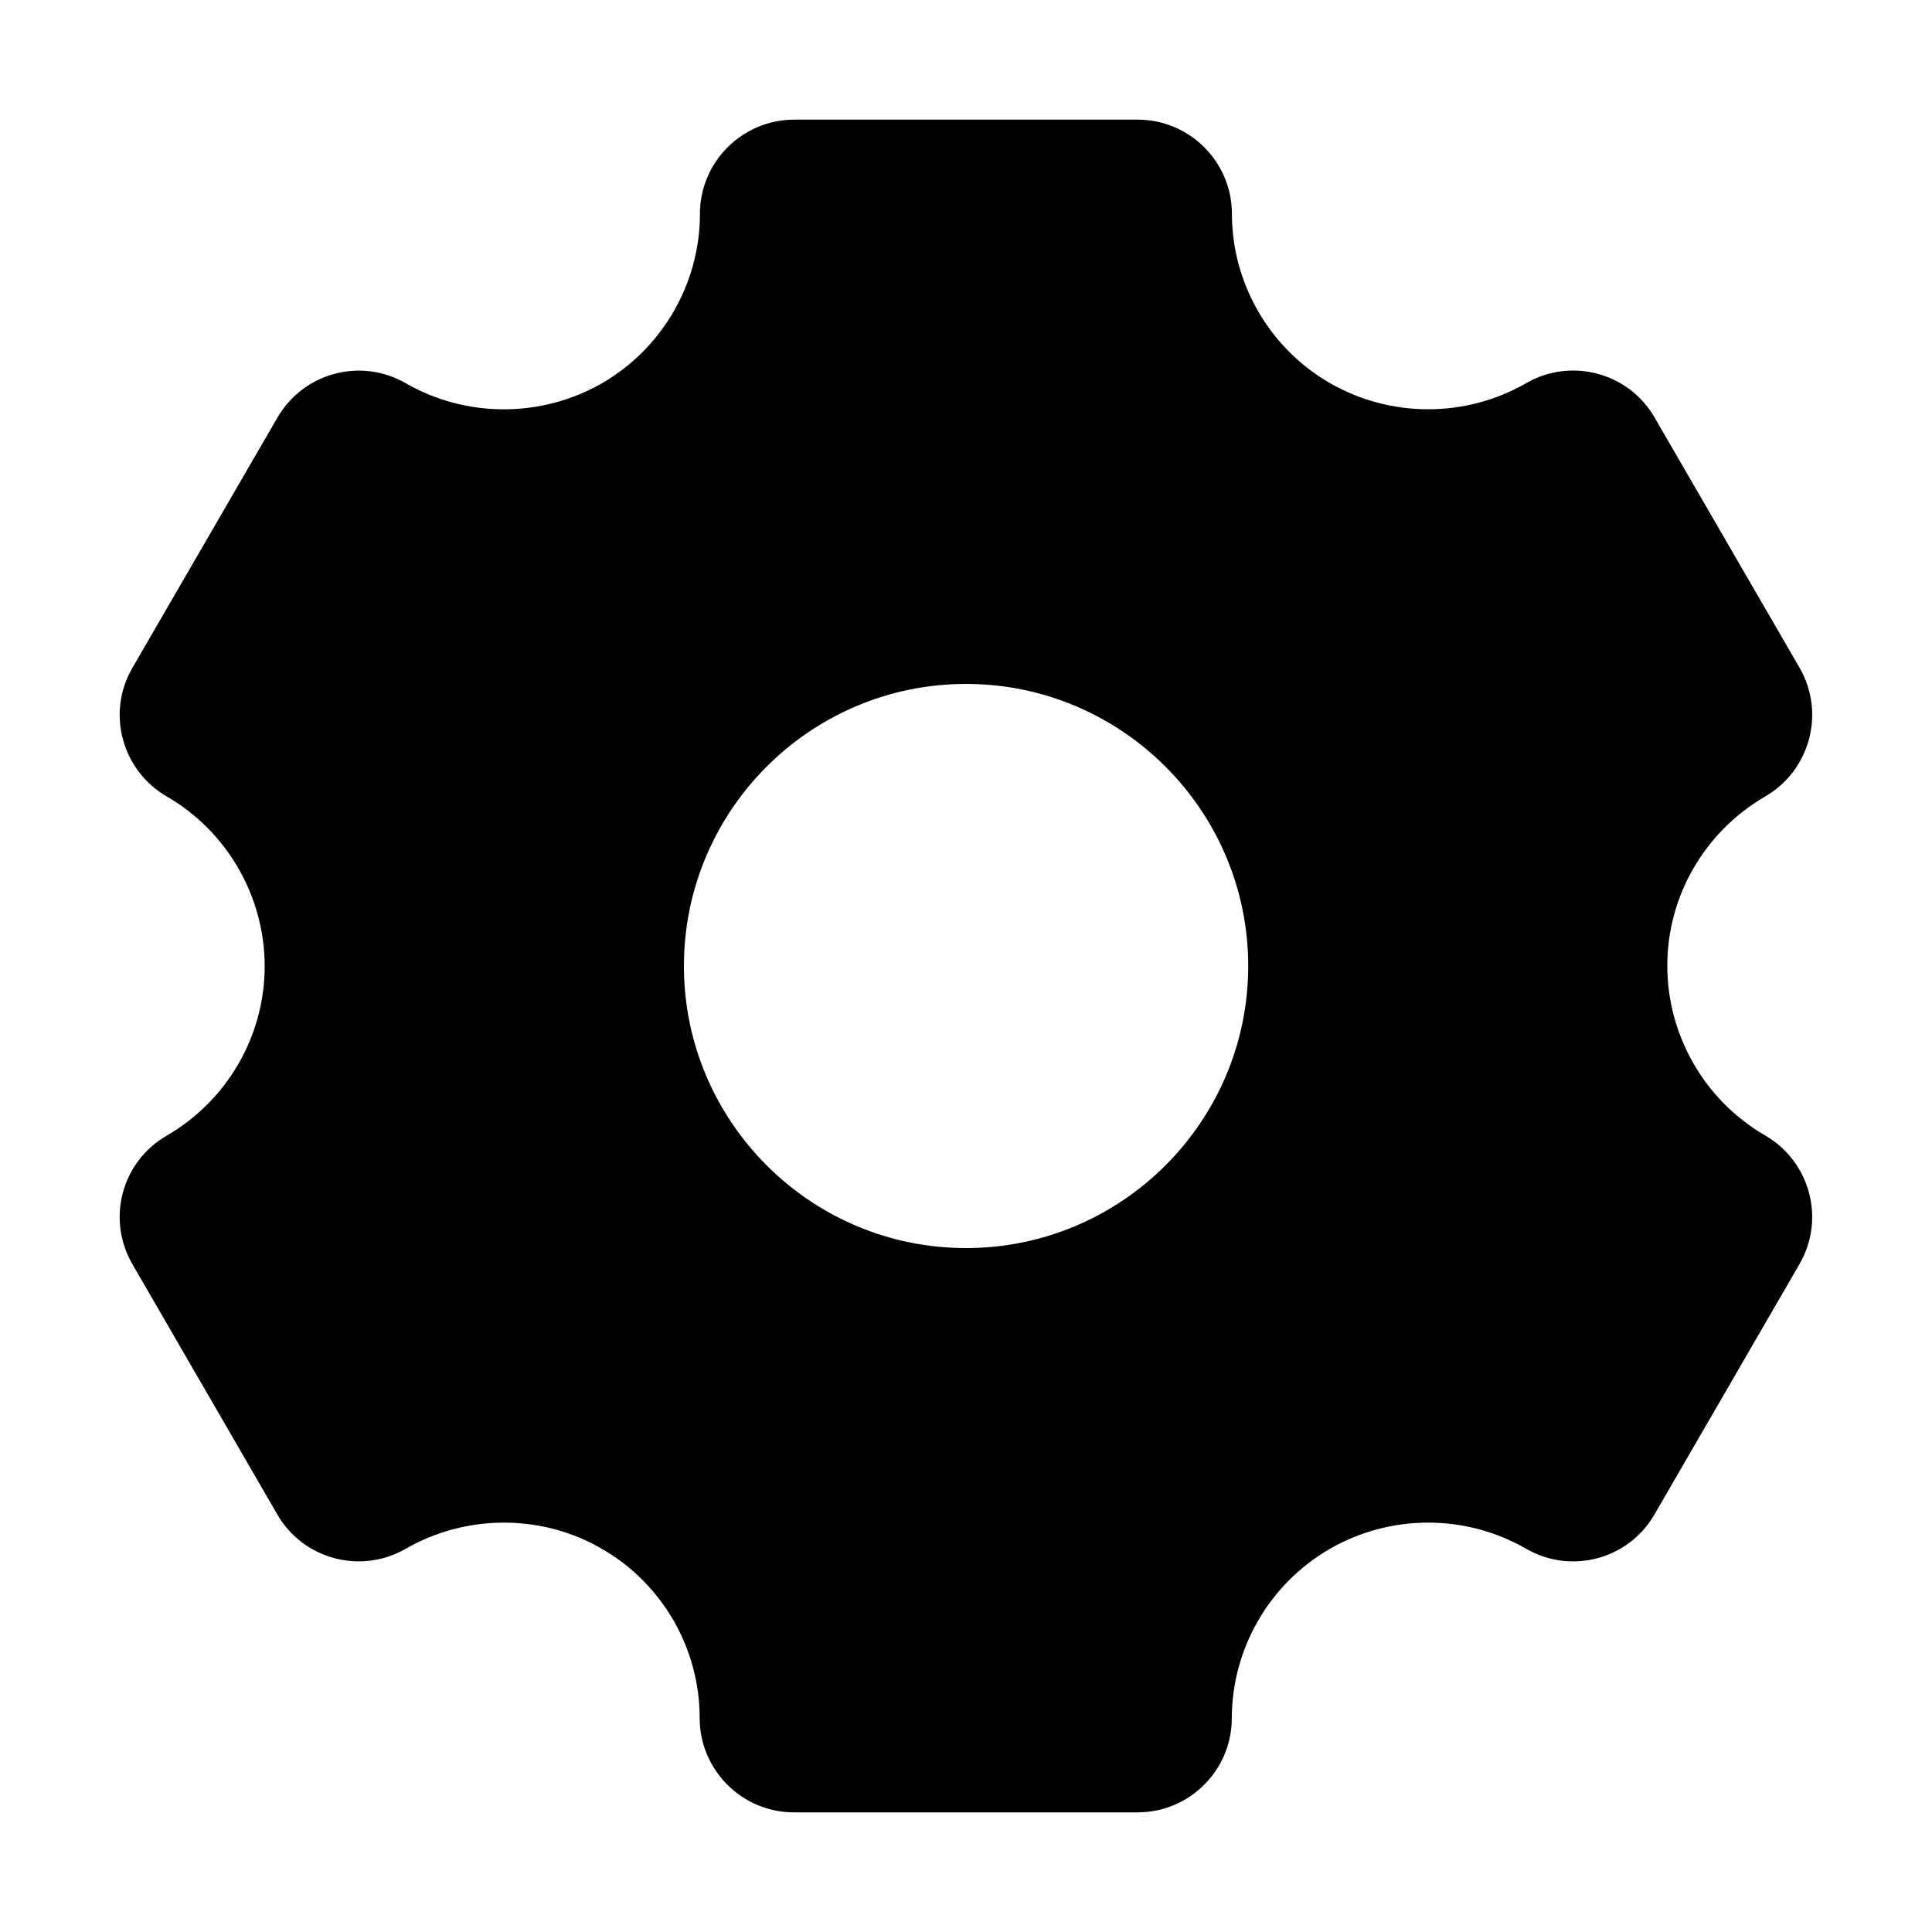
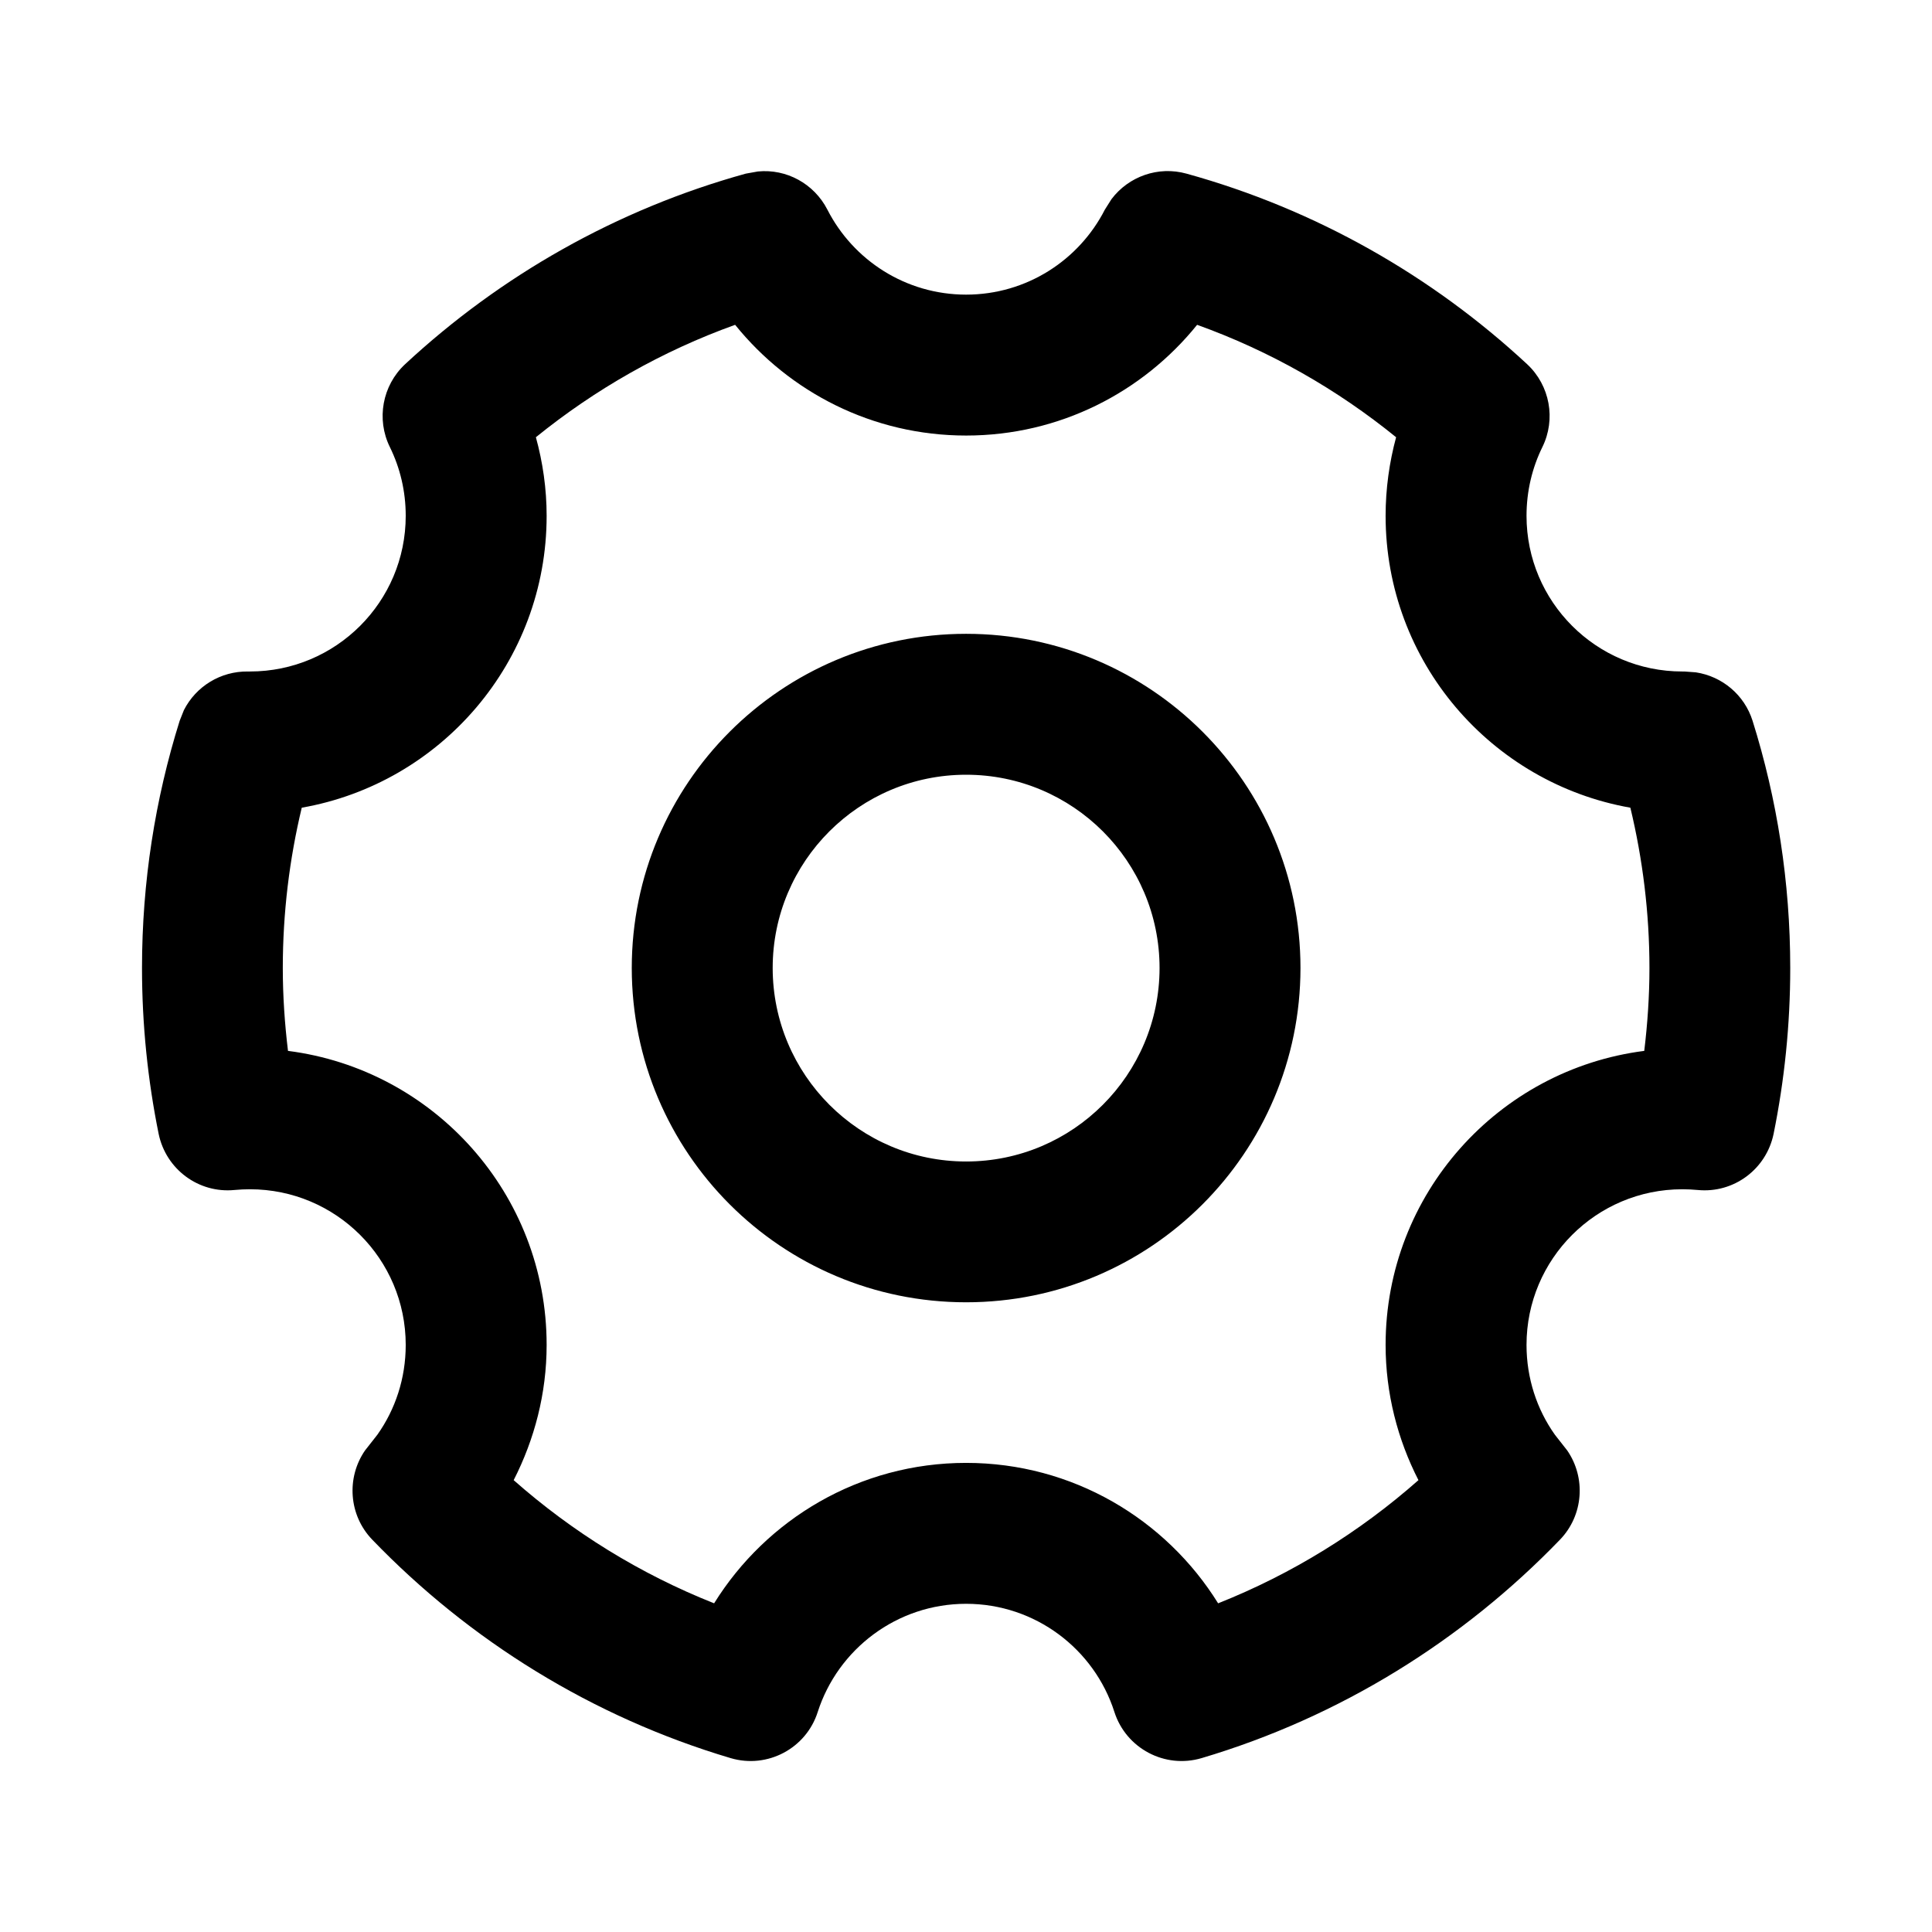
- <svg xmlns="http://www.w3.org/2000/svg" width="14" height="14" viewBox="0 0 14 14" fill="none">
-   <path d="M8.244 0.867C8.62 0.867 8.927 1.173 8.927 1.55C8.927 2.052 9.198 2.521 9.632 2.773C10.073 3.029 10.62 3.03 11.06 2.776C11.385 2.589 11.802 2.7 11.989 3.024L13.041 4.84C13.228 5.164 13.117 5.581 12.794 5.77C12.351 6.026 12.081 6.496 12.082 6.999C12.082 7.504 12.354 7.975 12.791 8.228C13.117 8.417 13.228 8.833 13.041 9.158L11.988 10.976C11.8 11.3 11.384 11.411 11.059 11.223C10.619 10.969 10.073 10.971 9.634 11.225C9.197 11.479 8.927 11.947 8.926 12.451C8.926 12.827 8.62 13.133 8.244 13.133H5.753C5.377 13.133 5.071 12.827 5.07 12.451C5.071 11.947 4.801 11.478 4.366 11.226C4.364 11.225 4.362 11.224 4.36 11.223L4.359 11.222C3.926 10.971 3.38 10.97 2.94 11.223C2.614 11.411 2.197 11.299 2.01 10.975L0.959 9.16C0.868 9.002 0.844 8.819 0.89 8.644C0.937 8.468 1.05 8.321 1.207 8.23C1.649 7.974 1.919 7.503 1.918 6.999C1.917 6.495 1.645 6.024 1.209 5.772C0.882 5.582 0.771 5.166 0.958 4.842L2.011 3.025C2.199 2.701 2.615 2.589 2.94 2.777C3.38 3.03 3.926 3.029 4.366 2.775C4.802 2.521 5.072 2.052 5.072 1.55C5.072 1.173 5.379 0.867 5.756 0.867H8.244ZM7 4.956C5.873 4.956 4.956 5.873 4.956 7C4.956 8.127 5.873 9.044 7 9.044C8.128 9.044 9.045 8.127 9.045 7C9.045 5.873 8.128 4.956 7 4.956Z" fill="currentColor" />
+ <svg xmlns="http://www.w3.org/2000/svg" width="16" height="16" viewBox="0 0 16 16" fill="none">
+   <path fill-rule="evenodd" clip-rule="evenodd" d="M9.205 1.649C9.347 1.461 9.592 1.373 9.826 1.438C10.896 1.734 11.859 2.284 12.648 3.017C12.836 3.193 12.887 3.472 12.773 3.703C12.689 3.874 12.642 4.067 12.642 4.272C12.642 4.984 13.22 5.561 13.932 5.561H13.949L14.044 5.568C14.262 5.601 14.446 5.754 14.514 5.969C14.717 6.616 14.826 7.305 14.826 8.017C14.826 8.487 14.778 8.947 14.688 9.391C14.627 9.684 14.357 9.884 14.06 9.855C14.018 9.851 13.975 9.849 13.932 9.849C13.22 9.849 12.642 10.426 12.642 11.138C12.642 11.415 12.728 11.672 12.877 11.882L12.979 12.012C13.135 12.238 13.114 12.548 12.92 12.75C12.114 13.586 11.096 14.22 9.951 14.56C9.647 14.65 9.326 14.48 9.229 14.178C9.063 13.658 8.575 13.282 8.001 13.282C7.427 13.282 6.939 13.658 6.772 14.178C6.676 14.48 6.355 14.65 6.051 14.56C4.906 14.22 3.887 13.586 3.082 12.75C2.888 12.548 2.867 12.238 3.023 12.012L3.125 11.882C3.274 11.672 3.36 11.415 3.36 11.138C3.36 10.426 2.782 9.849 2.07 9.849C2.027 9.849 1.984 9.851 1.942 9.855C1.645 9.884 1.375 9.684 1.314 9.391C1.224 8.947 1.176 8.487 1.176 8.017C1.176 7.305 1.285 6.616 1.488 5.969L1.523 5.881C1.623 5.684 1.827 5.558 2.053 5.561C2.058 5.561 2.065 5.561 2.07 5.561C2.782 5.561 3.36 4.984 3.36 4.272C3.36 4.067 3.313 3.874 3.229 3.703C3.115 3.472 3.166 3.193 3.354 3.017C4.143 2.284 5.106 1.734 6.176 1.438L6.277 1.42C6.512 1.397 6.741 1.52 6.852 1.736C7.066 2.155 7.501 2.44 8.001 2.44C8.501 2.44 8.936 2.155 9.15 1.736L9.205 1.649ZM9.914 2.69C9.464 3.248 8.775 3.607 8.001 3.607C7.227 3.607 6.538 3.248 6.088 2.69C5.484 2.907 4.928 3.224 4.438 3.621C4.495 3.828 4.527 4.047 4.527 4.272C4.527 5.482 3.651 6.487 2.499 6.689C2.397 7.114 2.342 7.56 2.342 8.017C2.342 8.249 2.358 8.479 2.385 8.703C3.593 8.857 4.527 9.888 4.527 11.138C4.527 11.541 4.426 11.921 4.254 12.258C4.74 12.687 5.301 13.035 5.914 13.278C6.347 12.581 7.119 12.115 8.001 12.115C8.883 12.115 9.655 12.581 10.088 13.278C10.7 13.035 11.261 12.687 11.747 12.258C11.575 11.922 11.475 11.541 11.475 11.138C11.475 9.889 12.409 8.857 13.617 8.703C13.644 8.479 13.66 8.249 13.66 8.017C13.66 7.56 13.604 7.114 13.502 6.689C12.351 6.486 11.475 5.482 11.475 4.272C11.475 4.047 11.506 3.828 11.562 3.621C11.073 3.224 10.518 2.907 9.914 2.69ZM8.001 5.249C9.53 5.249 10.77 6.489 10.77 8.017C10.769 9.546 9.529 10.785 8.001 10.785C6.472 10.785 5.233 9.546 5.232 8.017C5.232 6.489 6.472 5.249 8.001 5.249ZM8.001 6.416C7.117 6.416 6.399 7.133 6.399 8.017C6.4 8.901 7.117 9.619 8.001 9.619C8.885 9.619 9.602 8.901 9.603 8.017C9.603 7.133 8.885 6.416 8.001 6.416Z" fill="currentColor" />
</svg>
